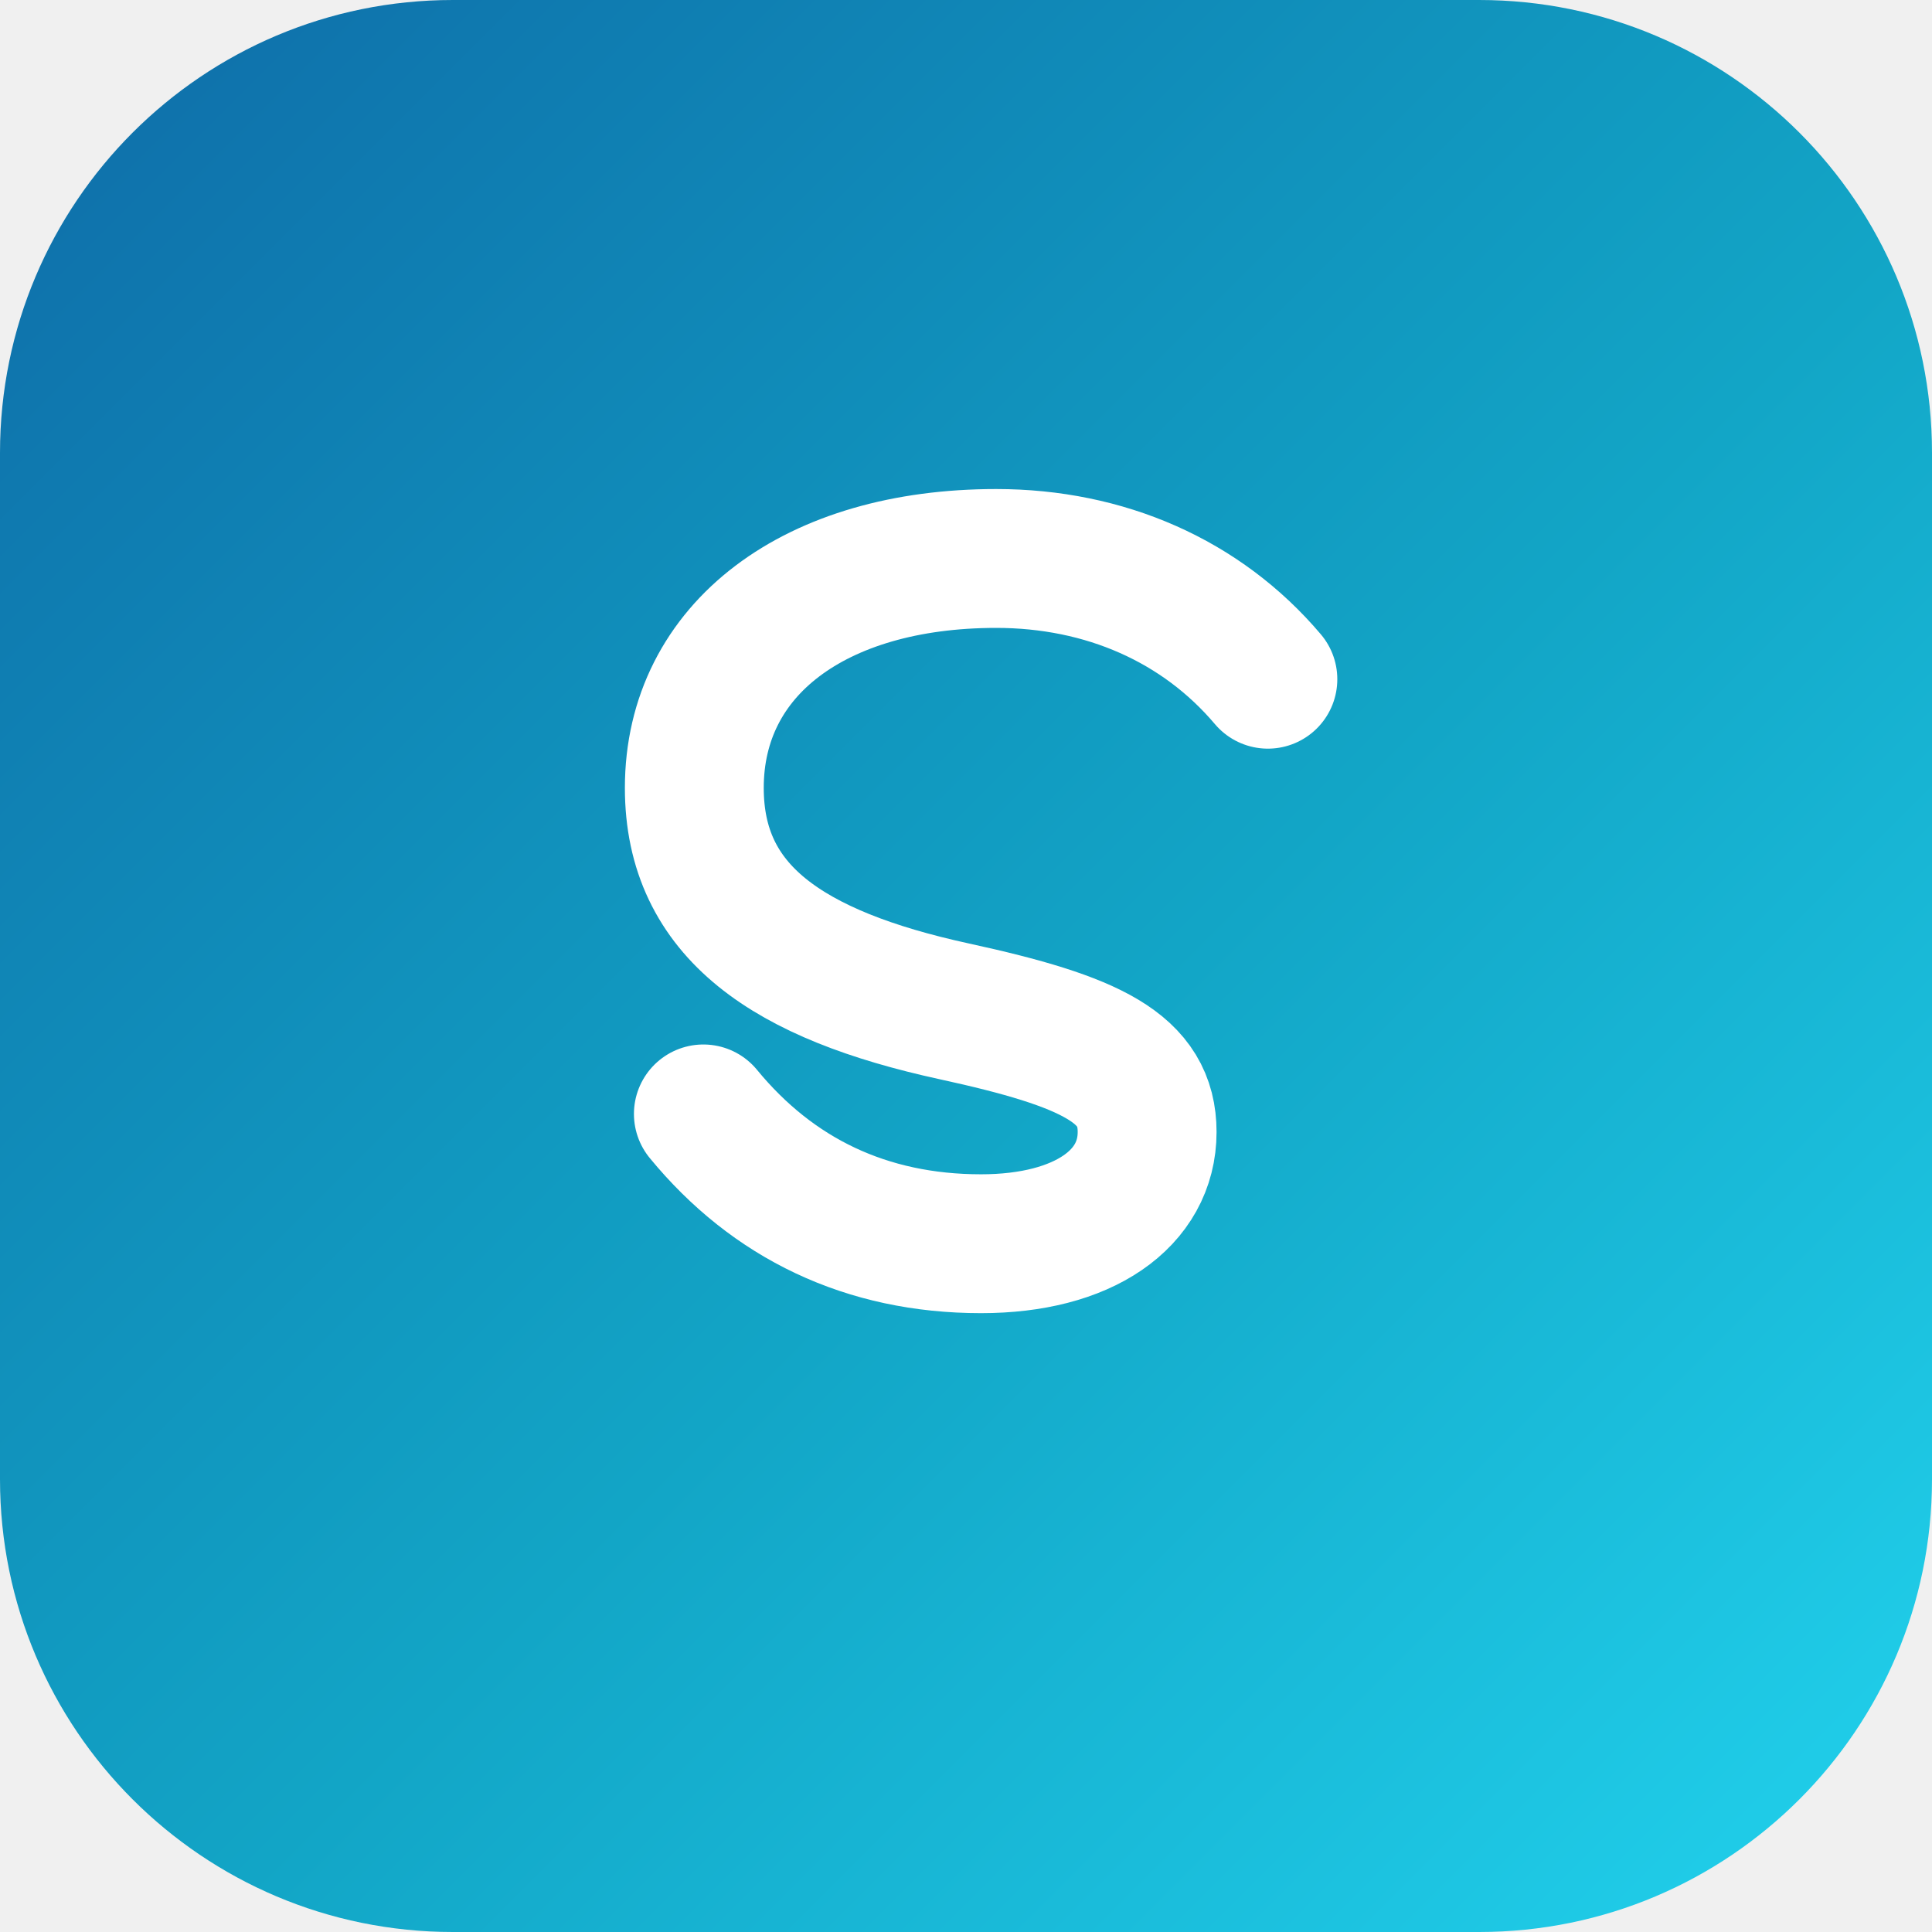
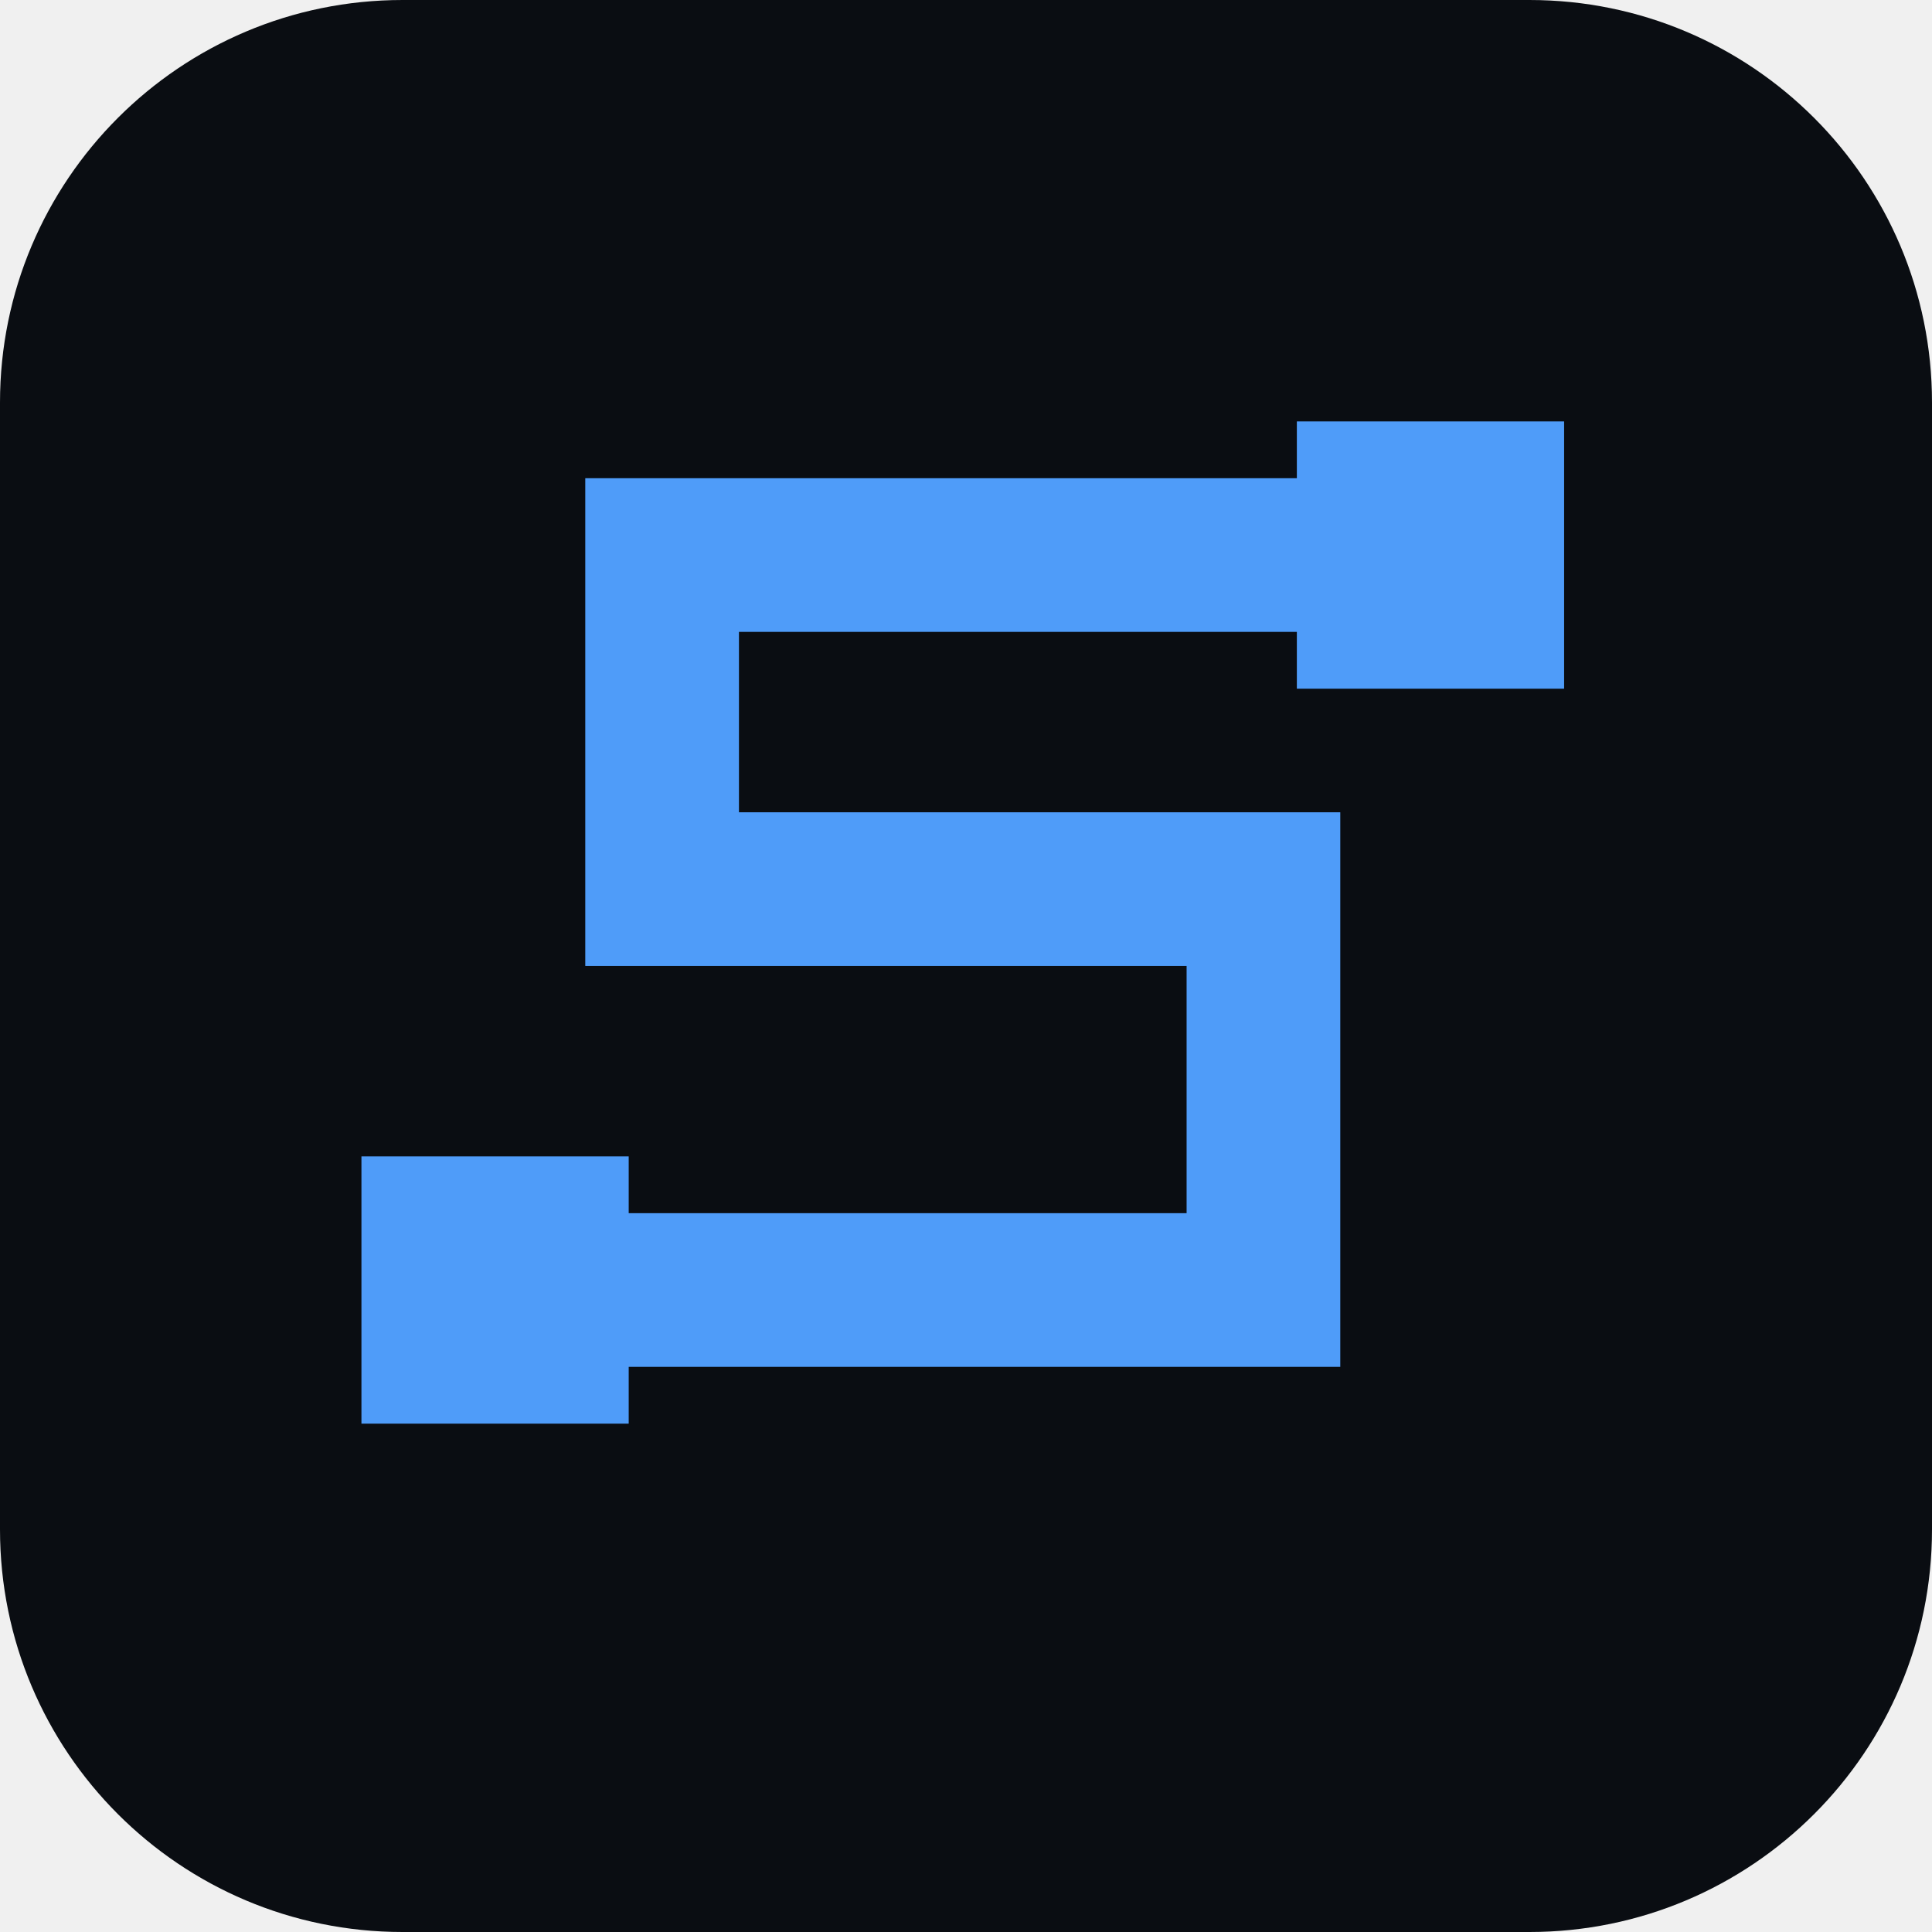
- <svg xmlns="http://www.w3.org/2000/svg" viewBox="0 0 64 64">
-   <defs>
-     <linearGradient id="g" x1="0" y1="0" x2="1" y2="1">
-       <stop offset="0" stop-color="#0E6BA8" />
-       <stop offset=".55" stop-color="#12A5C6" />
-       <stop offset="1" stop-color="#22D3EE" />
-     </linearGradient>
-   </defs>
-   <rect width="64" height="64" rx="15" fill="url(#g)" />
-   <path d="M42 22.5c-2.2-2.6-5.4-4-9-4-6 0-10 3-10 7.6 0 4.1 3.1 6.2 8.6 7.4 4.6 1 6.4 1.9 6.4 4 0 2.2-2.1 3.7-5.5 3.7-3.8 0-6.9-1.5-9.2-4.3" fill="none" stroke="#fff" stroke-width="4.6" stroke-linecap="round" />
+ <svg xmlns="http://www.w3.org/2000/svg" viewBox="0 0 48 48">
+   <rect width="48" height="48" rx="10" fill="#0A0D12" />
+   <g transform="translate(4,3) scale(0.83)" style="color:#4F9CF9">
+     <path d="M38 13H15V23H33V35H10" fill="none" stroke="currentColor" stroke-width="4.6" stroke-linecap="square" />
+     <rect x="34" y="9" width="8" height="8" fill="currentColor" />
+     <rect x="6" y="31" width="8" height="8" fill="currentColor" />
+   </g>
</svg>
